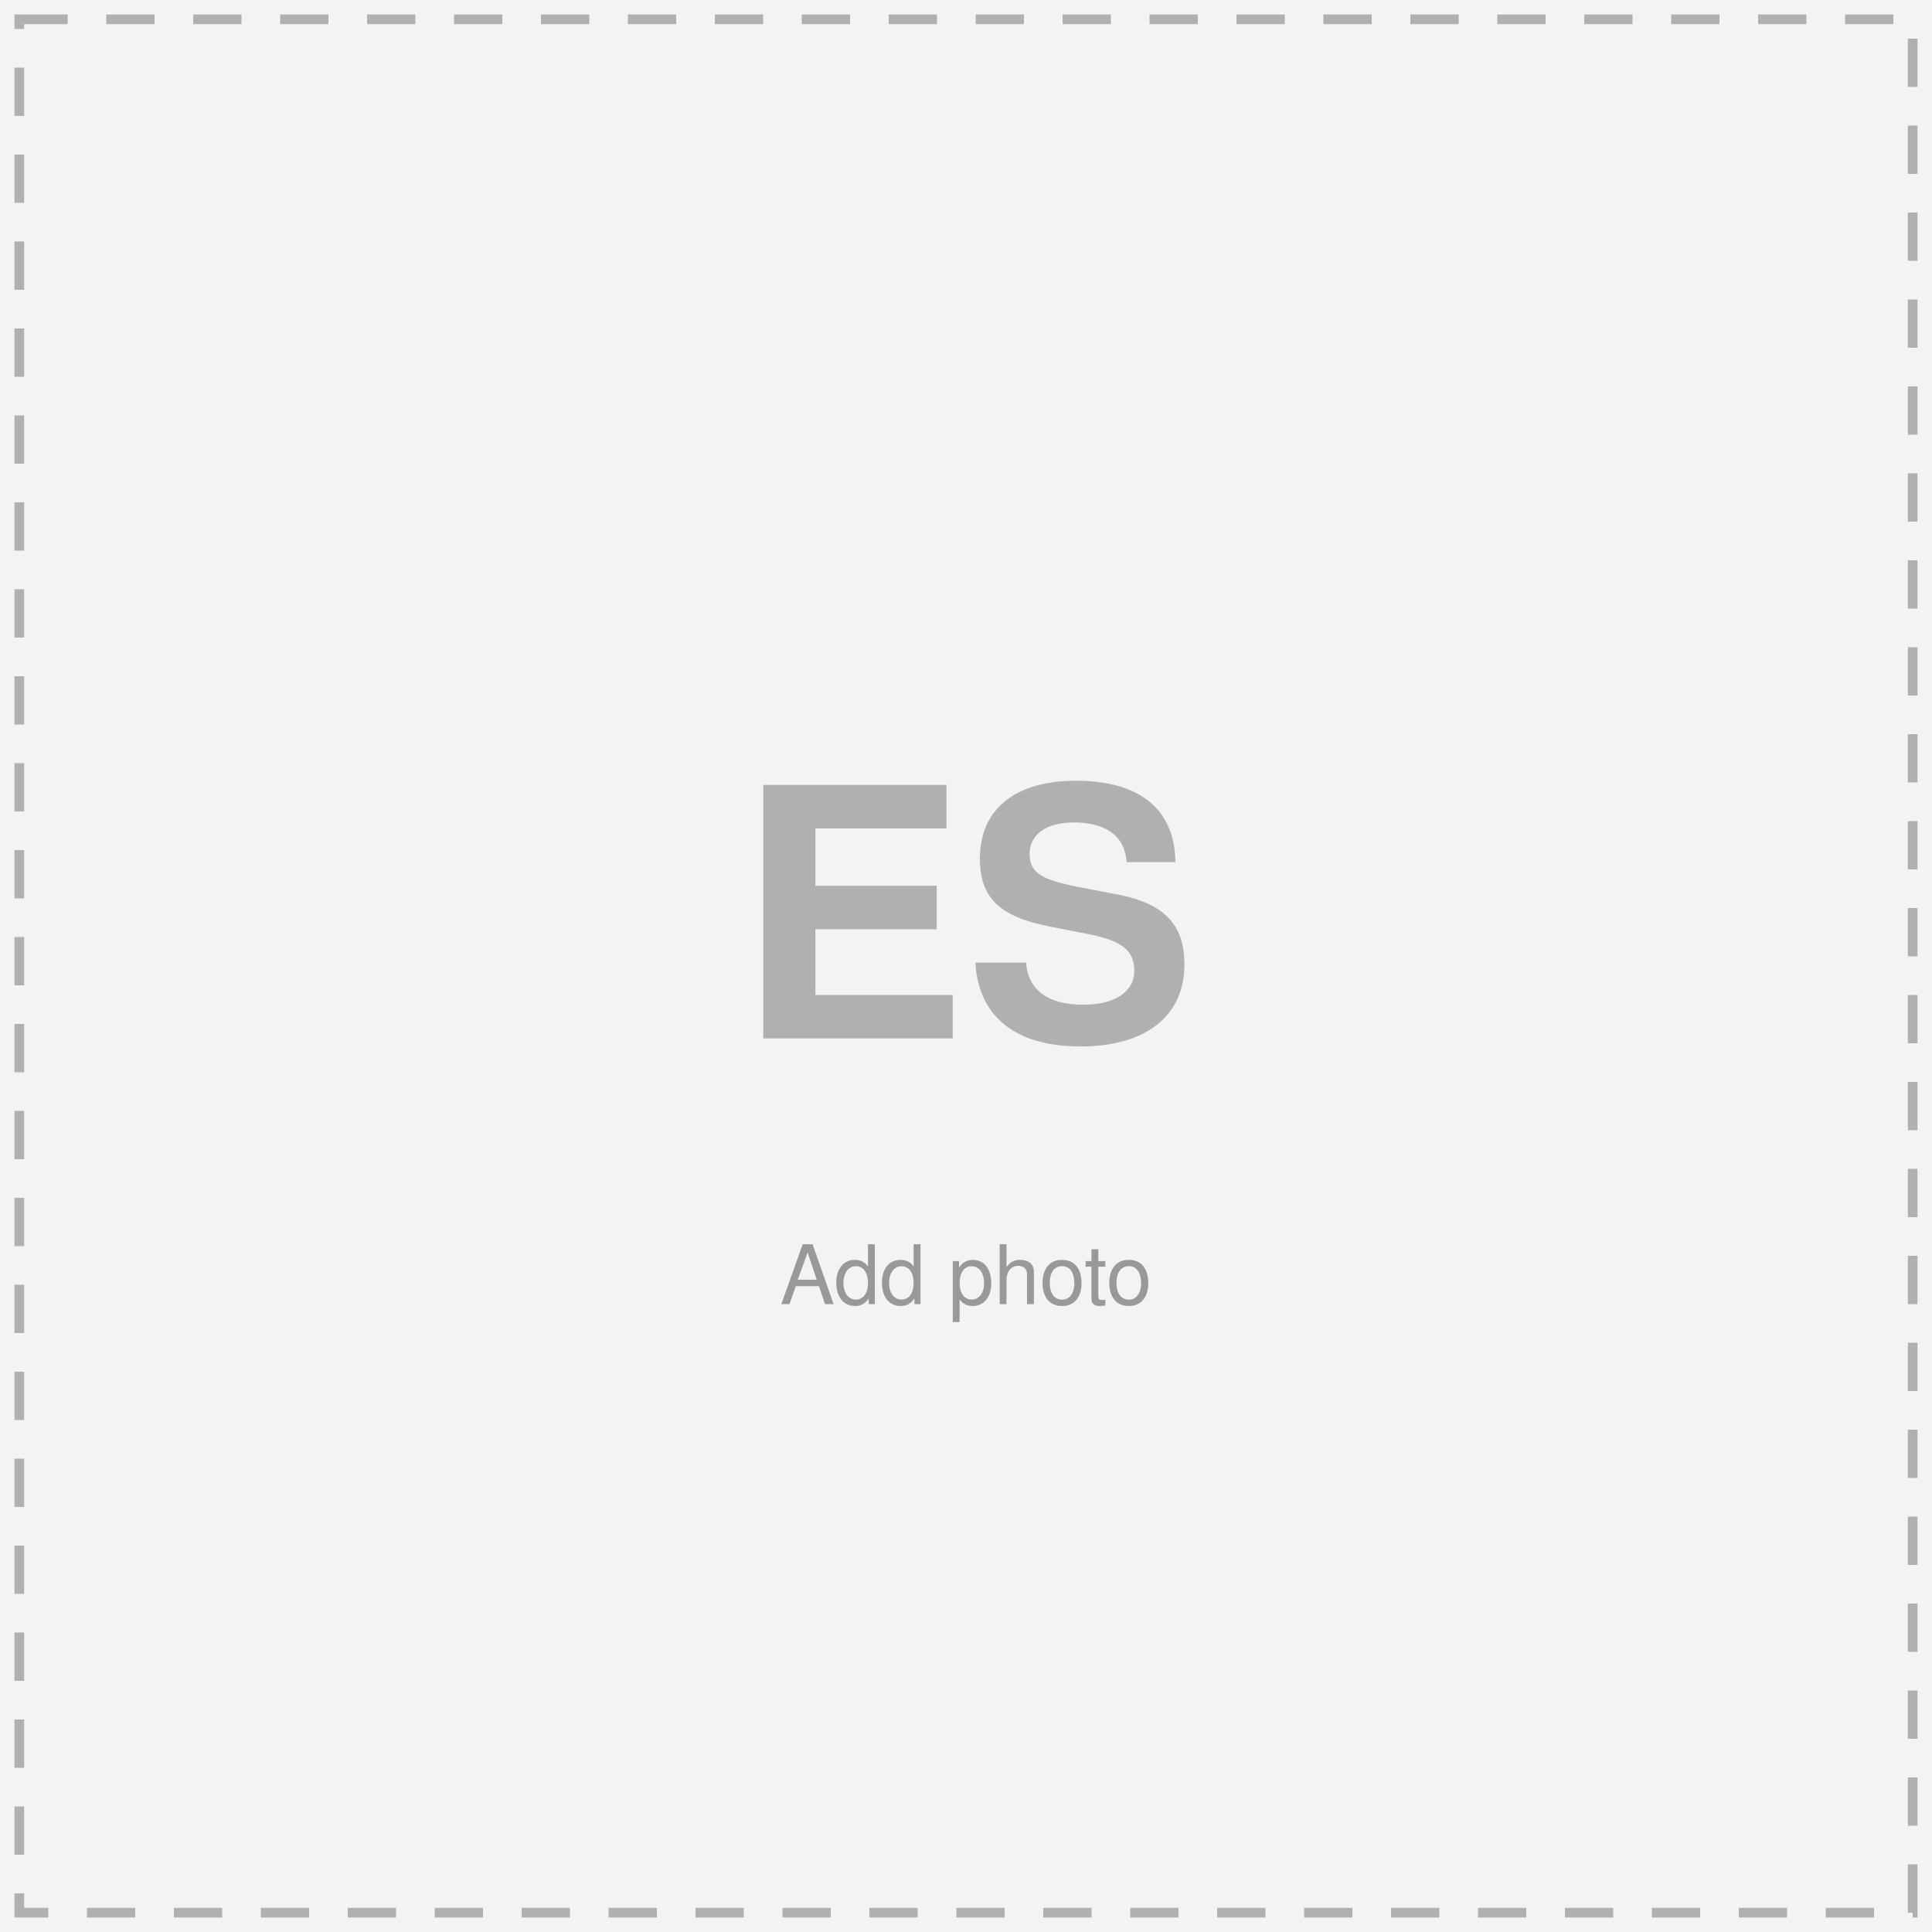
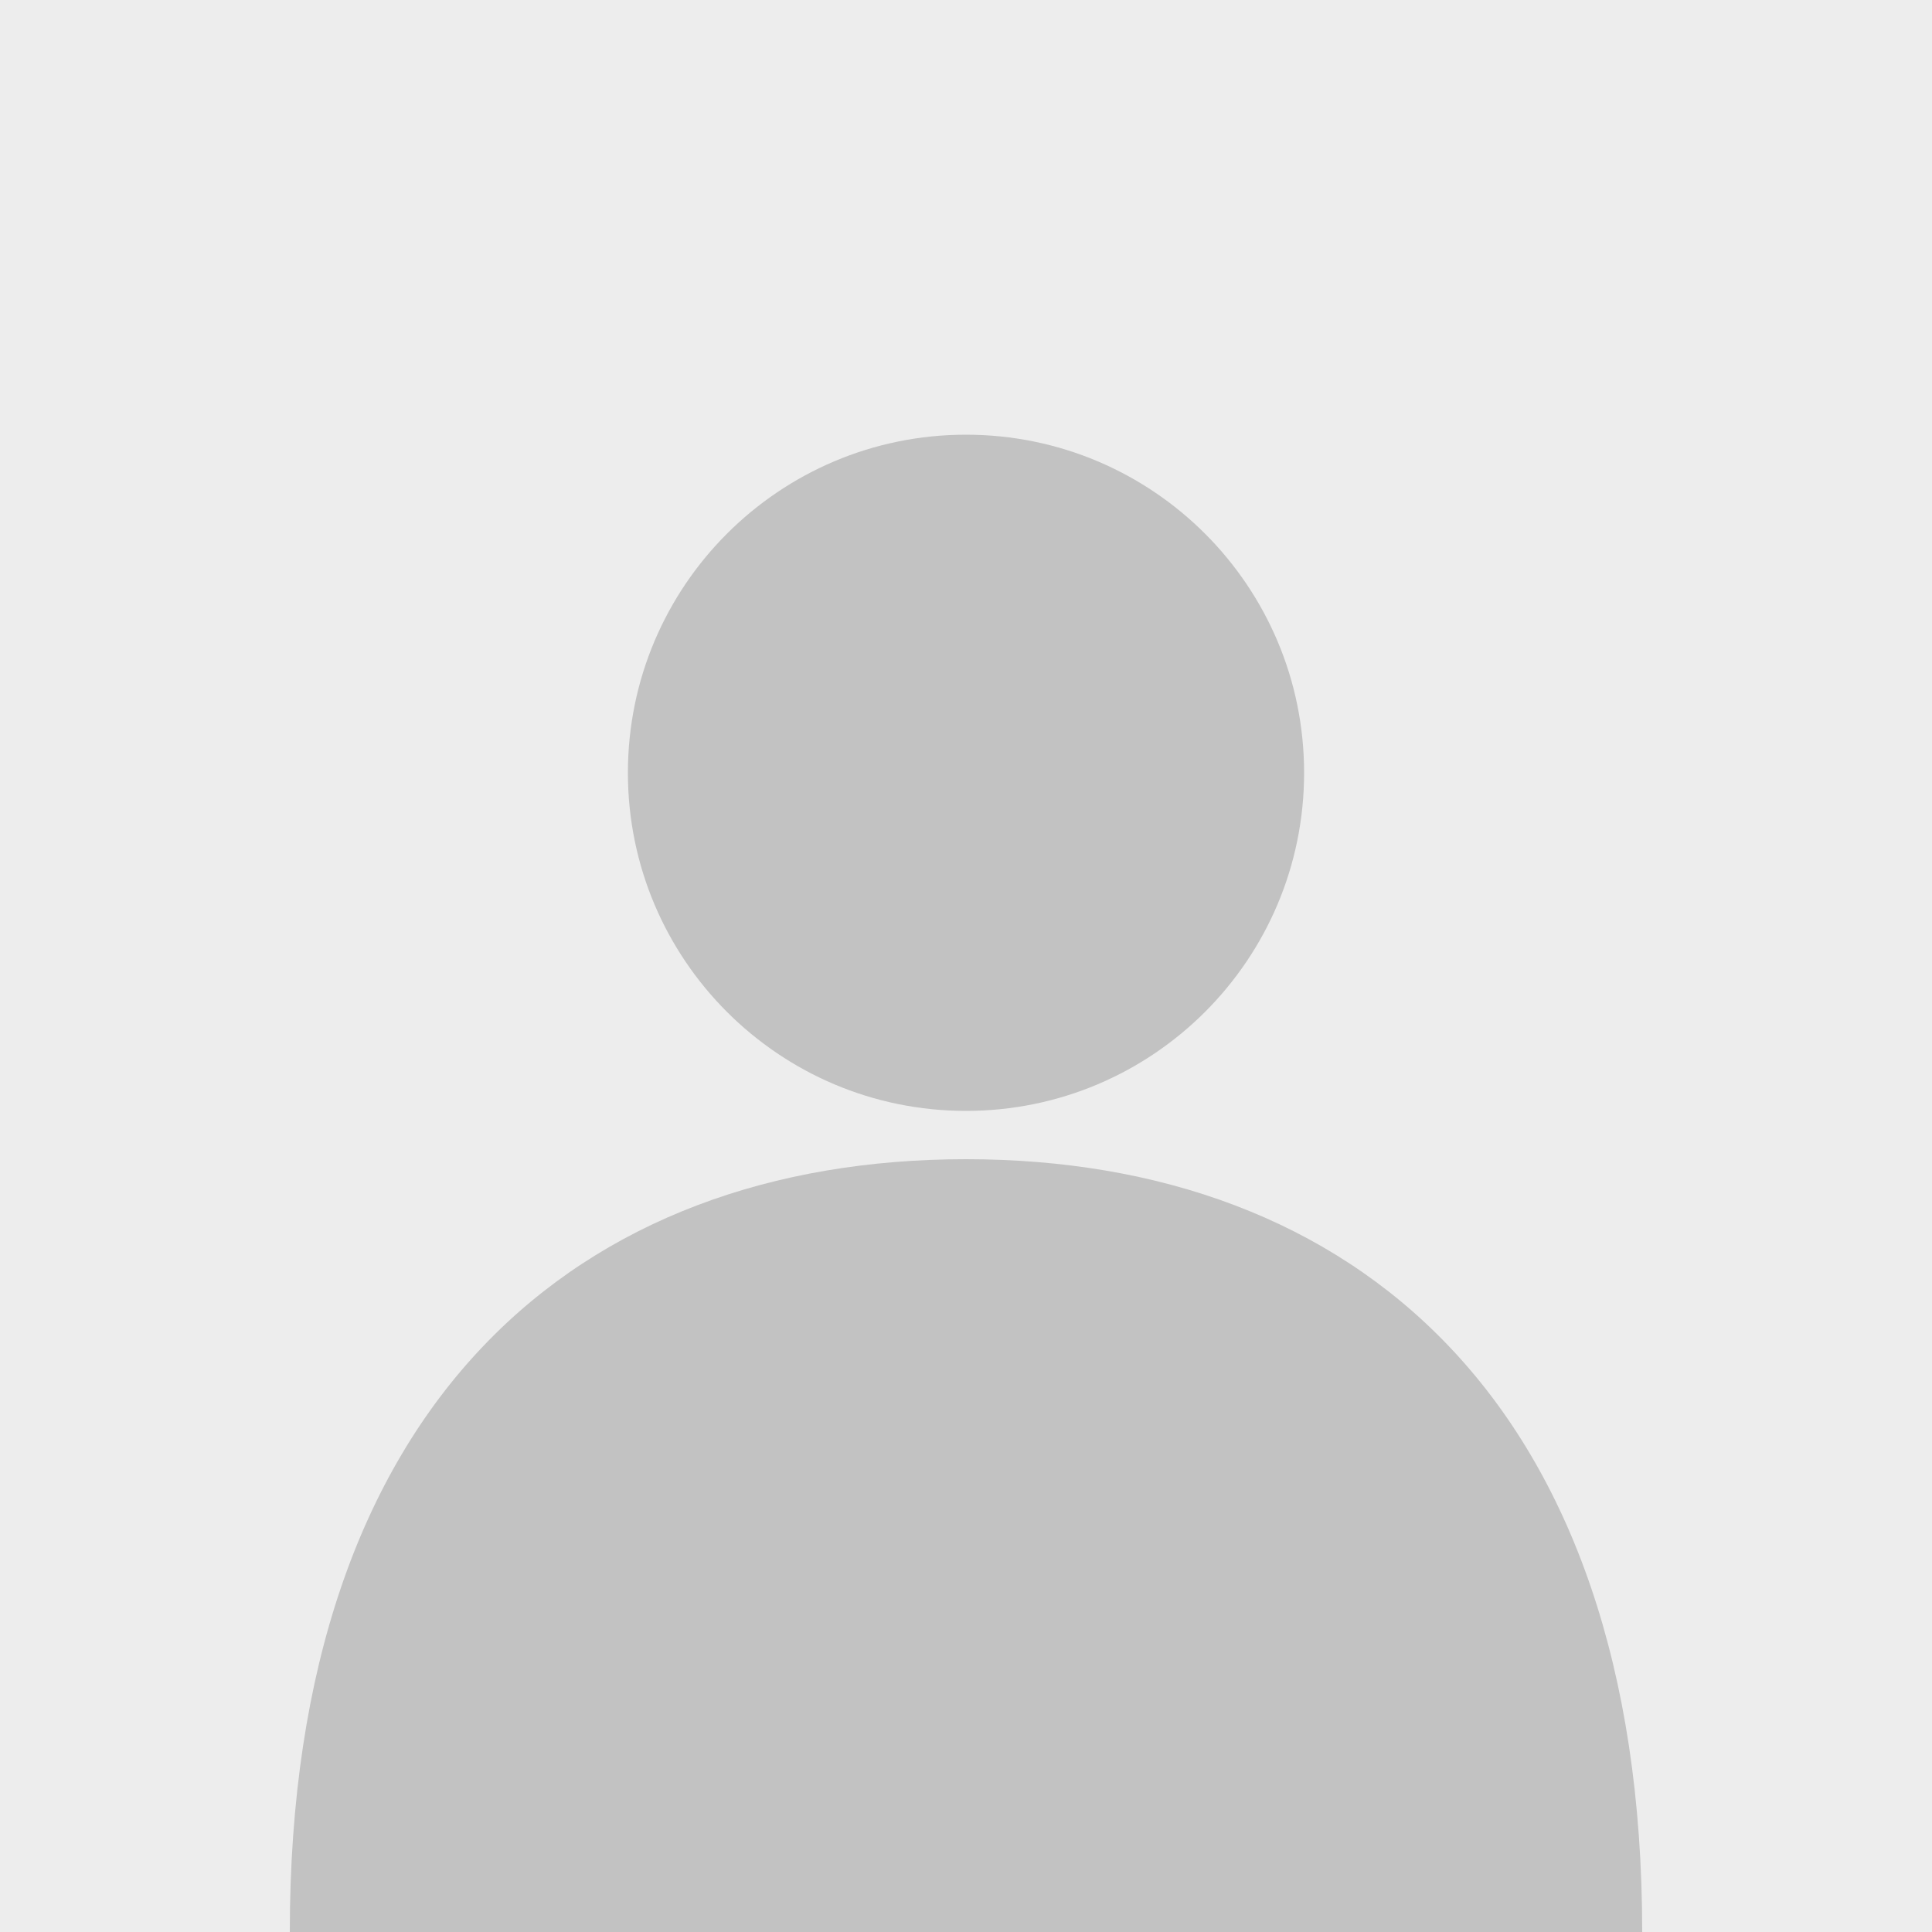
<svg xmlns="http://www.w3.org/2000/svg" width="400" height="400" viewBox="0 0 400 400">
-   <rect width="400" height="400" fill="#F3F3F3" />
-   <rect x="4" y="4" width="392" height="392" fill="none" stroke="#B0B0B0" stroke-width="2" stroke-dasharray="10,8" />
-   <text x="200" y="215" font-family="Helvetica, Arial, sans-serif" font-size="72" font-weight="bold" fill="#B0B0B0" text-anchor="middle">ES</text>
-   <text x="200" y="270" font-family="Helvetica, Arial, sans-serif" font-size="17" fill="#999999" text-anchor="middle">Add photo</text>
+   <rect width="400" height="400" fill="#EDEDED" />
+   <circle cx="200" cy="160" r="70" fill="#C2C2C2" />
+   <path d="M 60 400 C 60 290 120 240 200 240 C 280 240 340 290 340 400 Z" fill="#C2C2C2" />
</svg>
